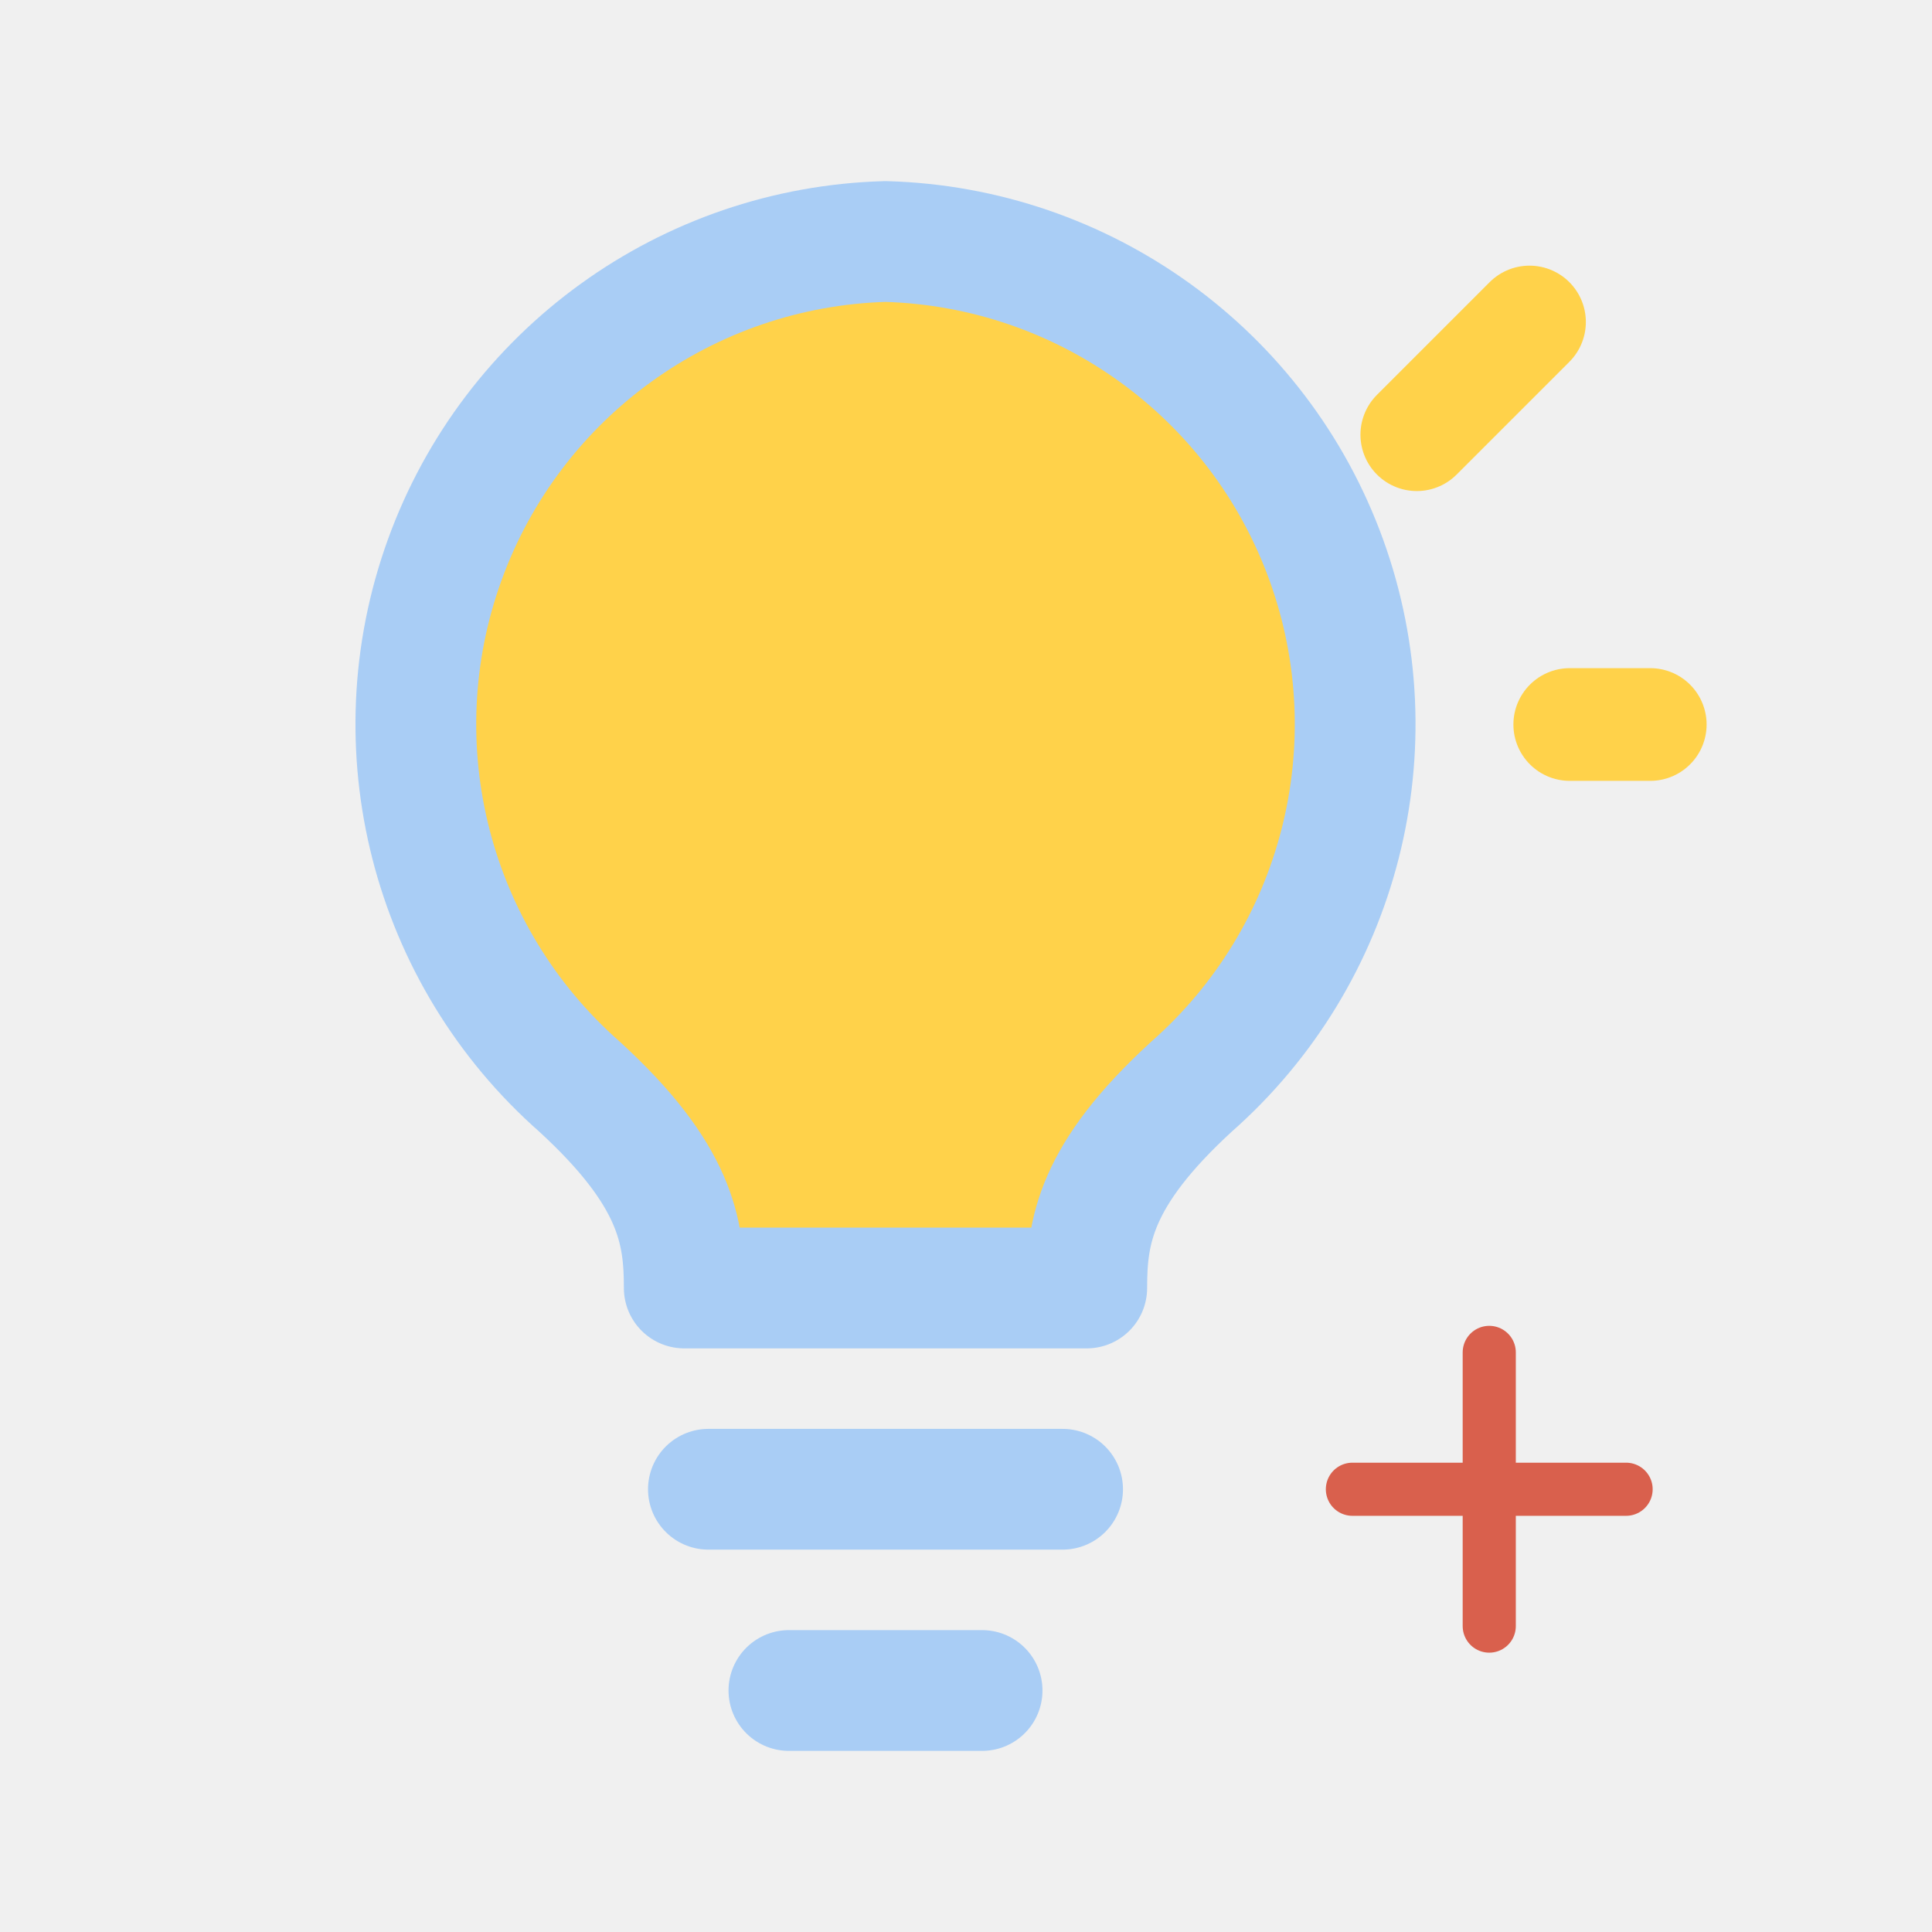
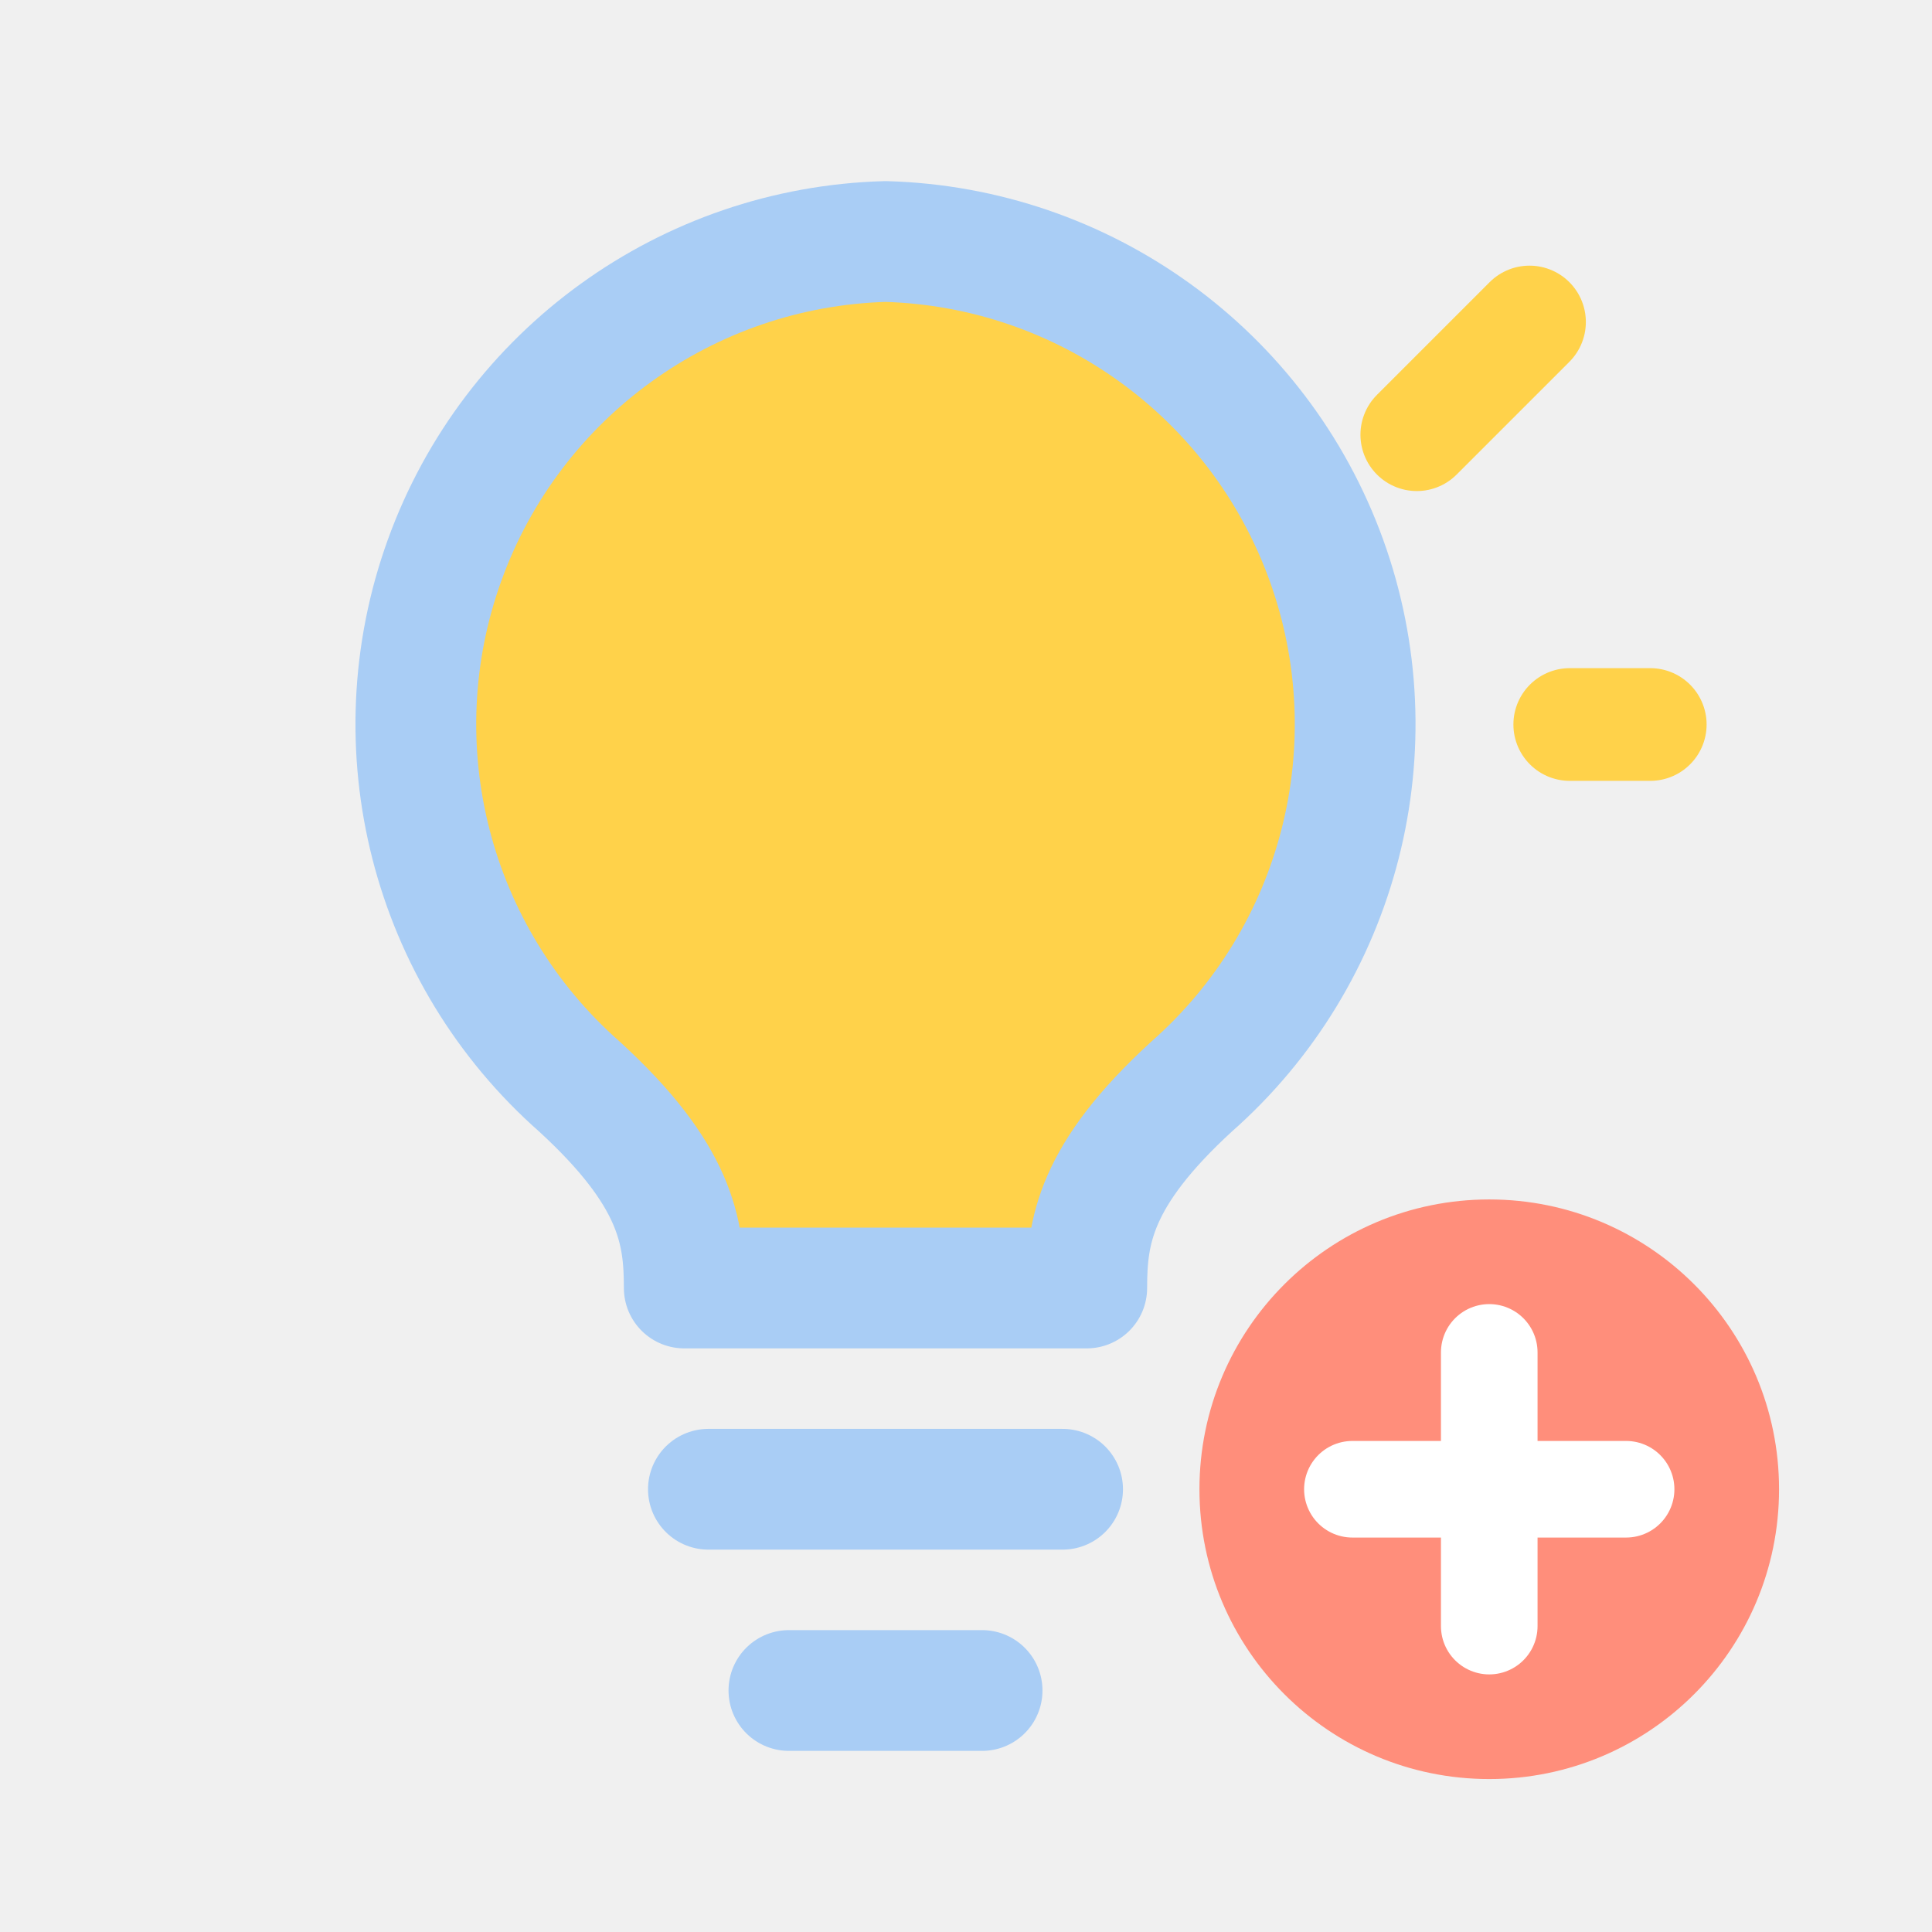
<svg xmlns="http://www.w3.org/2000/svg" viewBox="0 0 24 24" width="24" height="24">
  <g stroke-linecap="round" stroke-linejoin="round">
    <path d="M11 3A6 6 0 0 0 7.2 13.5C8.4 14.6 8.5 15.3 8.5 16H13.5C13.5 15.3 13.6 14.6 14.8 13.5A6 6 0 0 0 11 3Z" fill="#FFD24A" stroke="#A9CDF5" stroke-width="1.5" />
    <line x1="8.8" y1="18.5" x2="13.2" y2="18.5" fill="none" stroke="#A9CDF5" stroke-width="1.5" />
    <line x1="9.8" y1="21" x2="12.2" y2="21" fill="none" stroke="#A9CDF5" stroke-width="1.5" />
    <line x1="19" y1="4" x2="17.6" y2="5.4" fill="none" stroke="#FFD24A" stroke-width="1.4" />
    <line x1="20.5" y1="9" x2="19.5" y2="9" fill="none" stroke="#FFD24A" stroke-width="1.4" />
-     <line x1="16.8" y1="18.5" x2="20.2" y2="18.5" fill="none" stroke="#D9604D" stroke-width="0.66" />
-     <line x1="18.5" y1="16.8" x2="18.5" y2="20.2" fill="none" stroke="#D9604D" stroke-width="0.66" />
+     <circle cx="18.5" cy="18.5" r="3.6" fill="#FF8E7B" />
+     <line x1="16.8" y1="18.5" x2="20.2" y2="18.5" fill="none" stroke="#FFFFFF" stroke-width="1.2" />
+     <line x1="18.5" y1="16.8" x2="18.5" y2="20.2" fill="none" stroke="#FFFFFF" stroke-width="1.2" />
  </g>
</svg>
